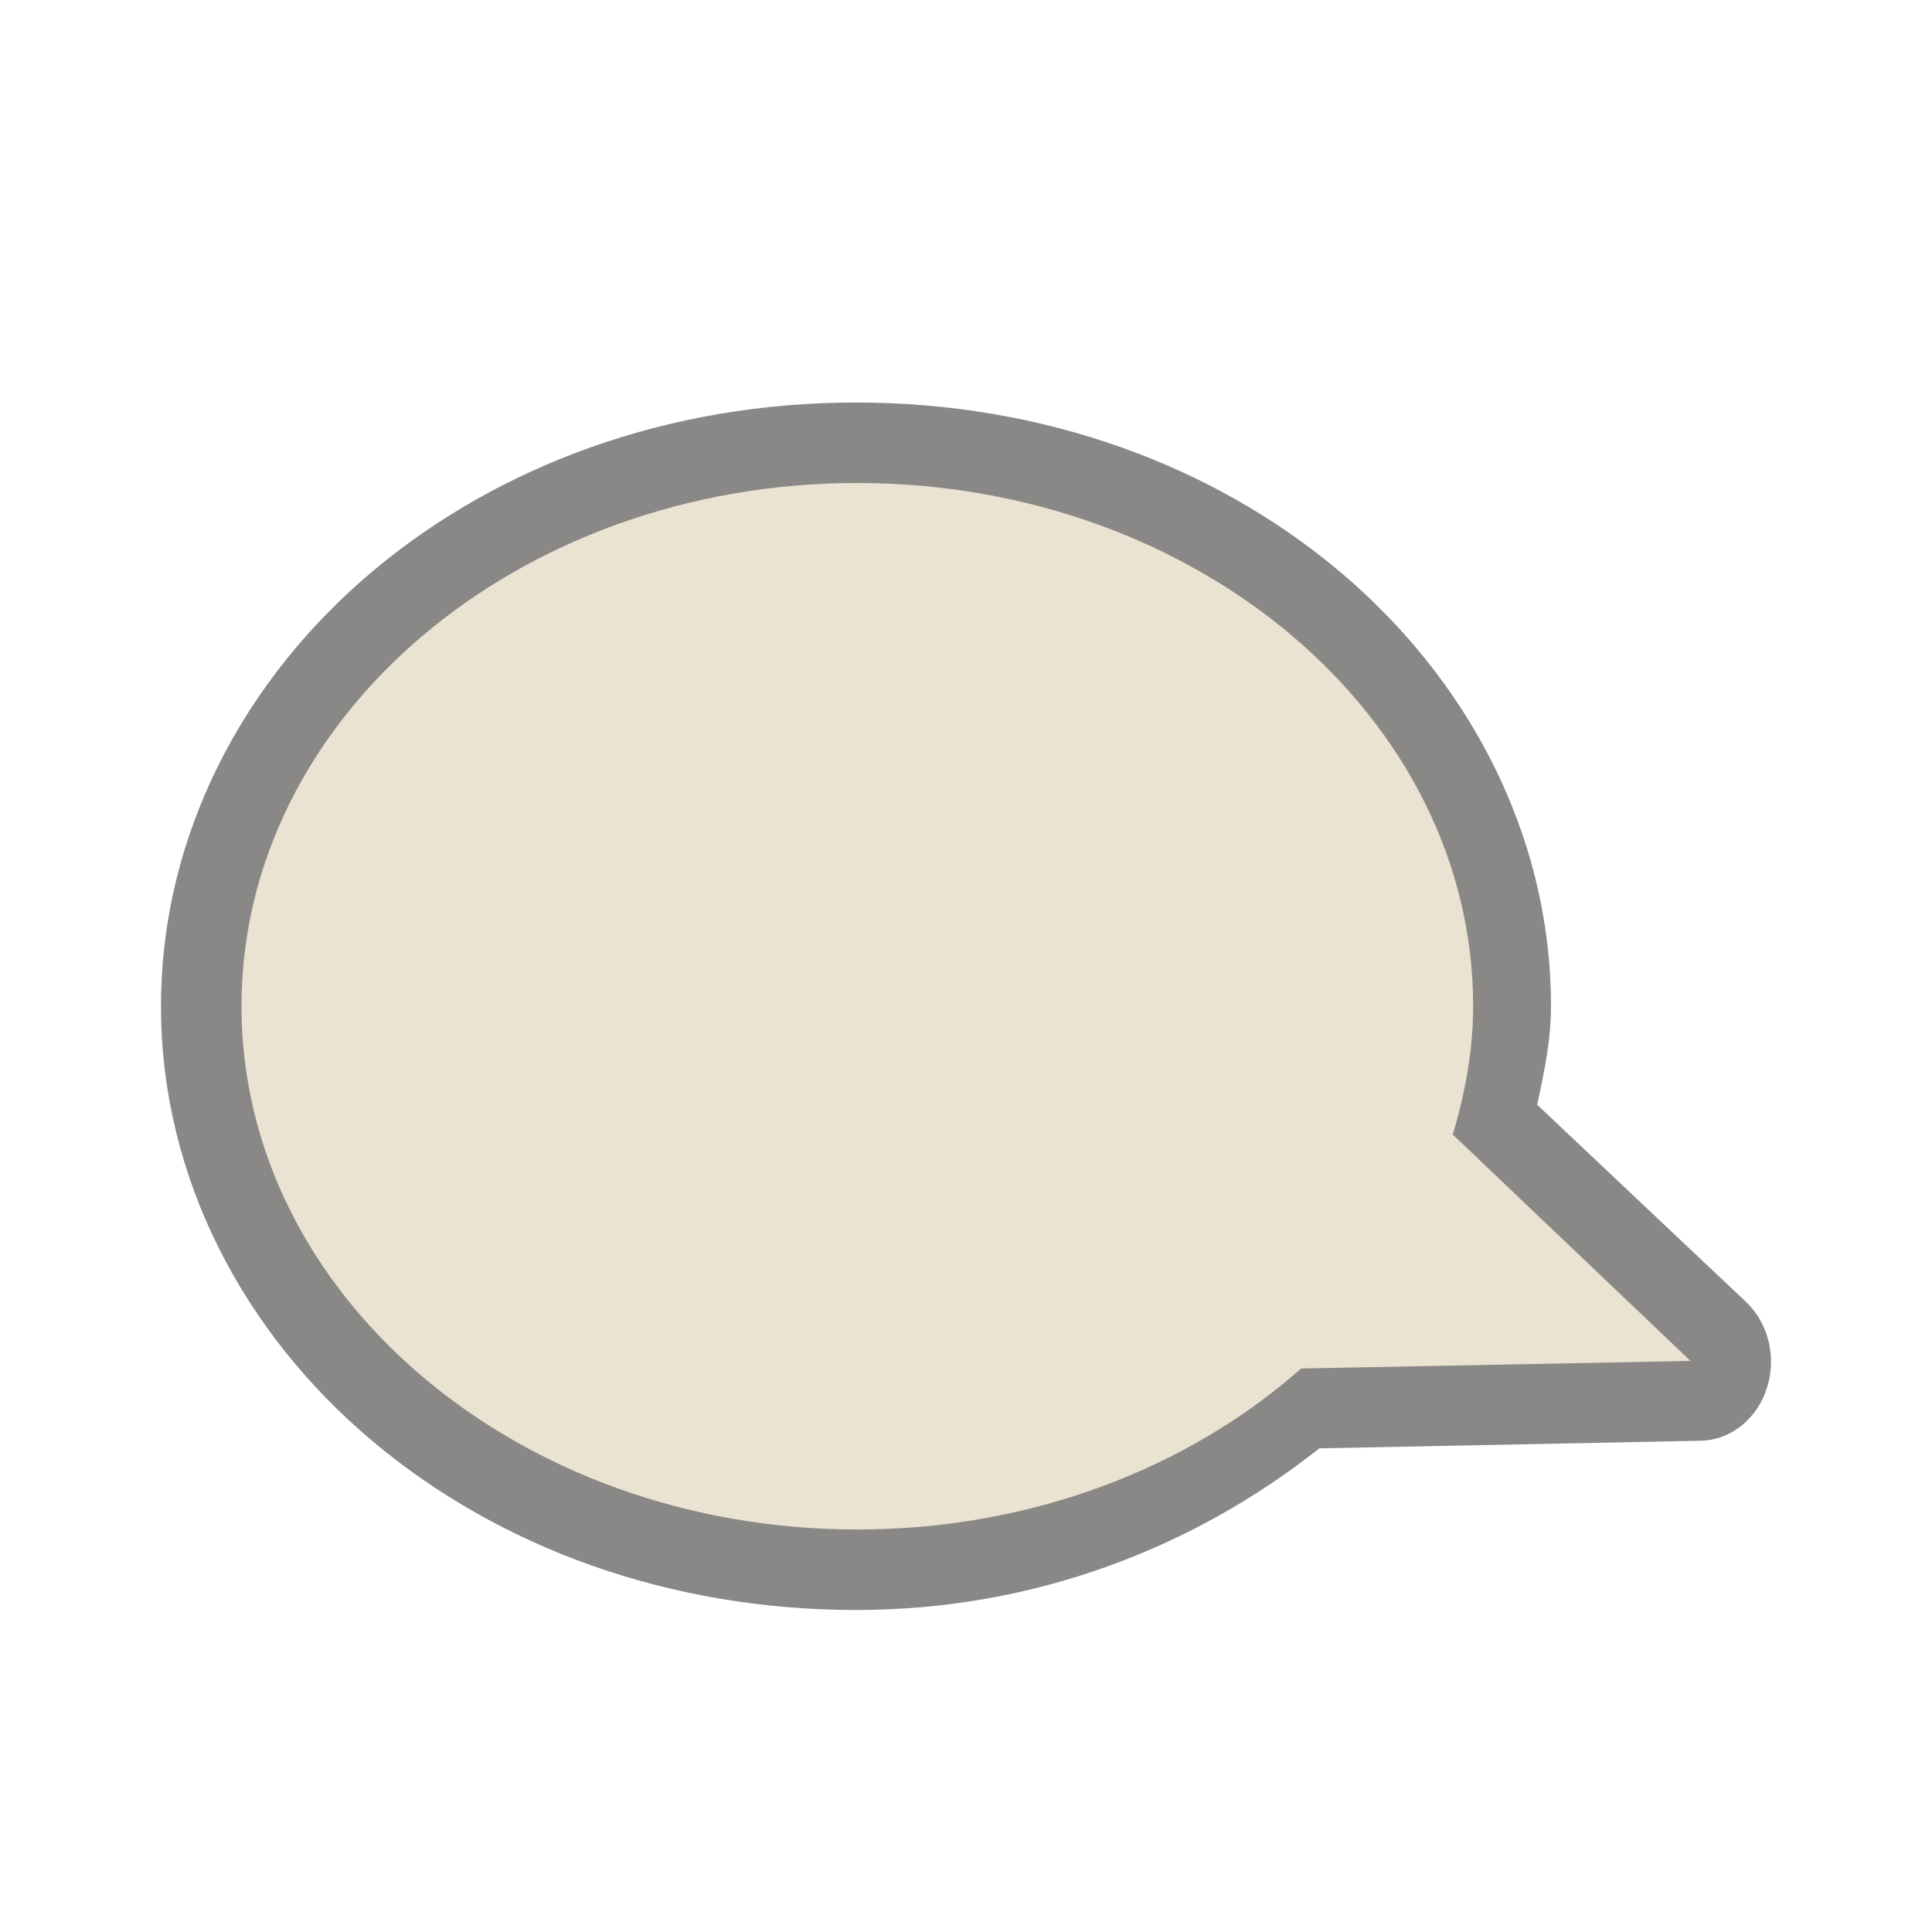
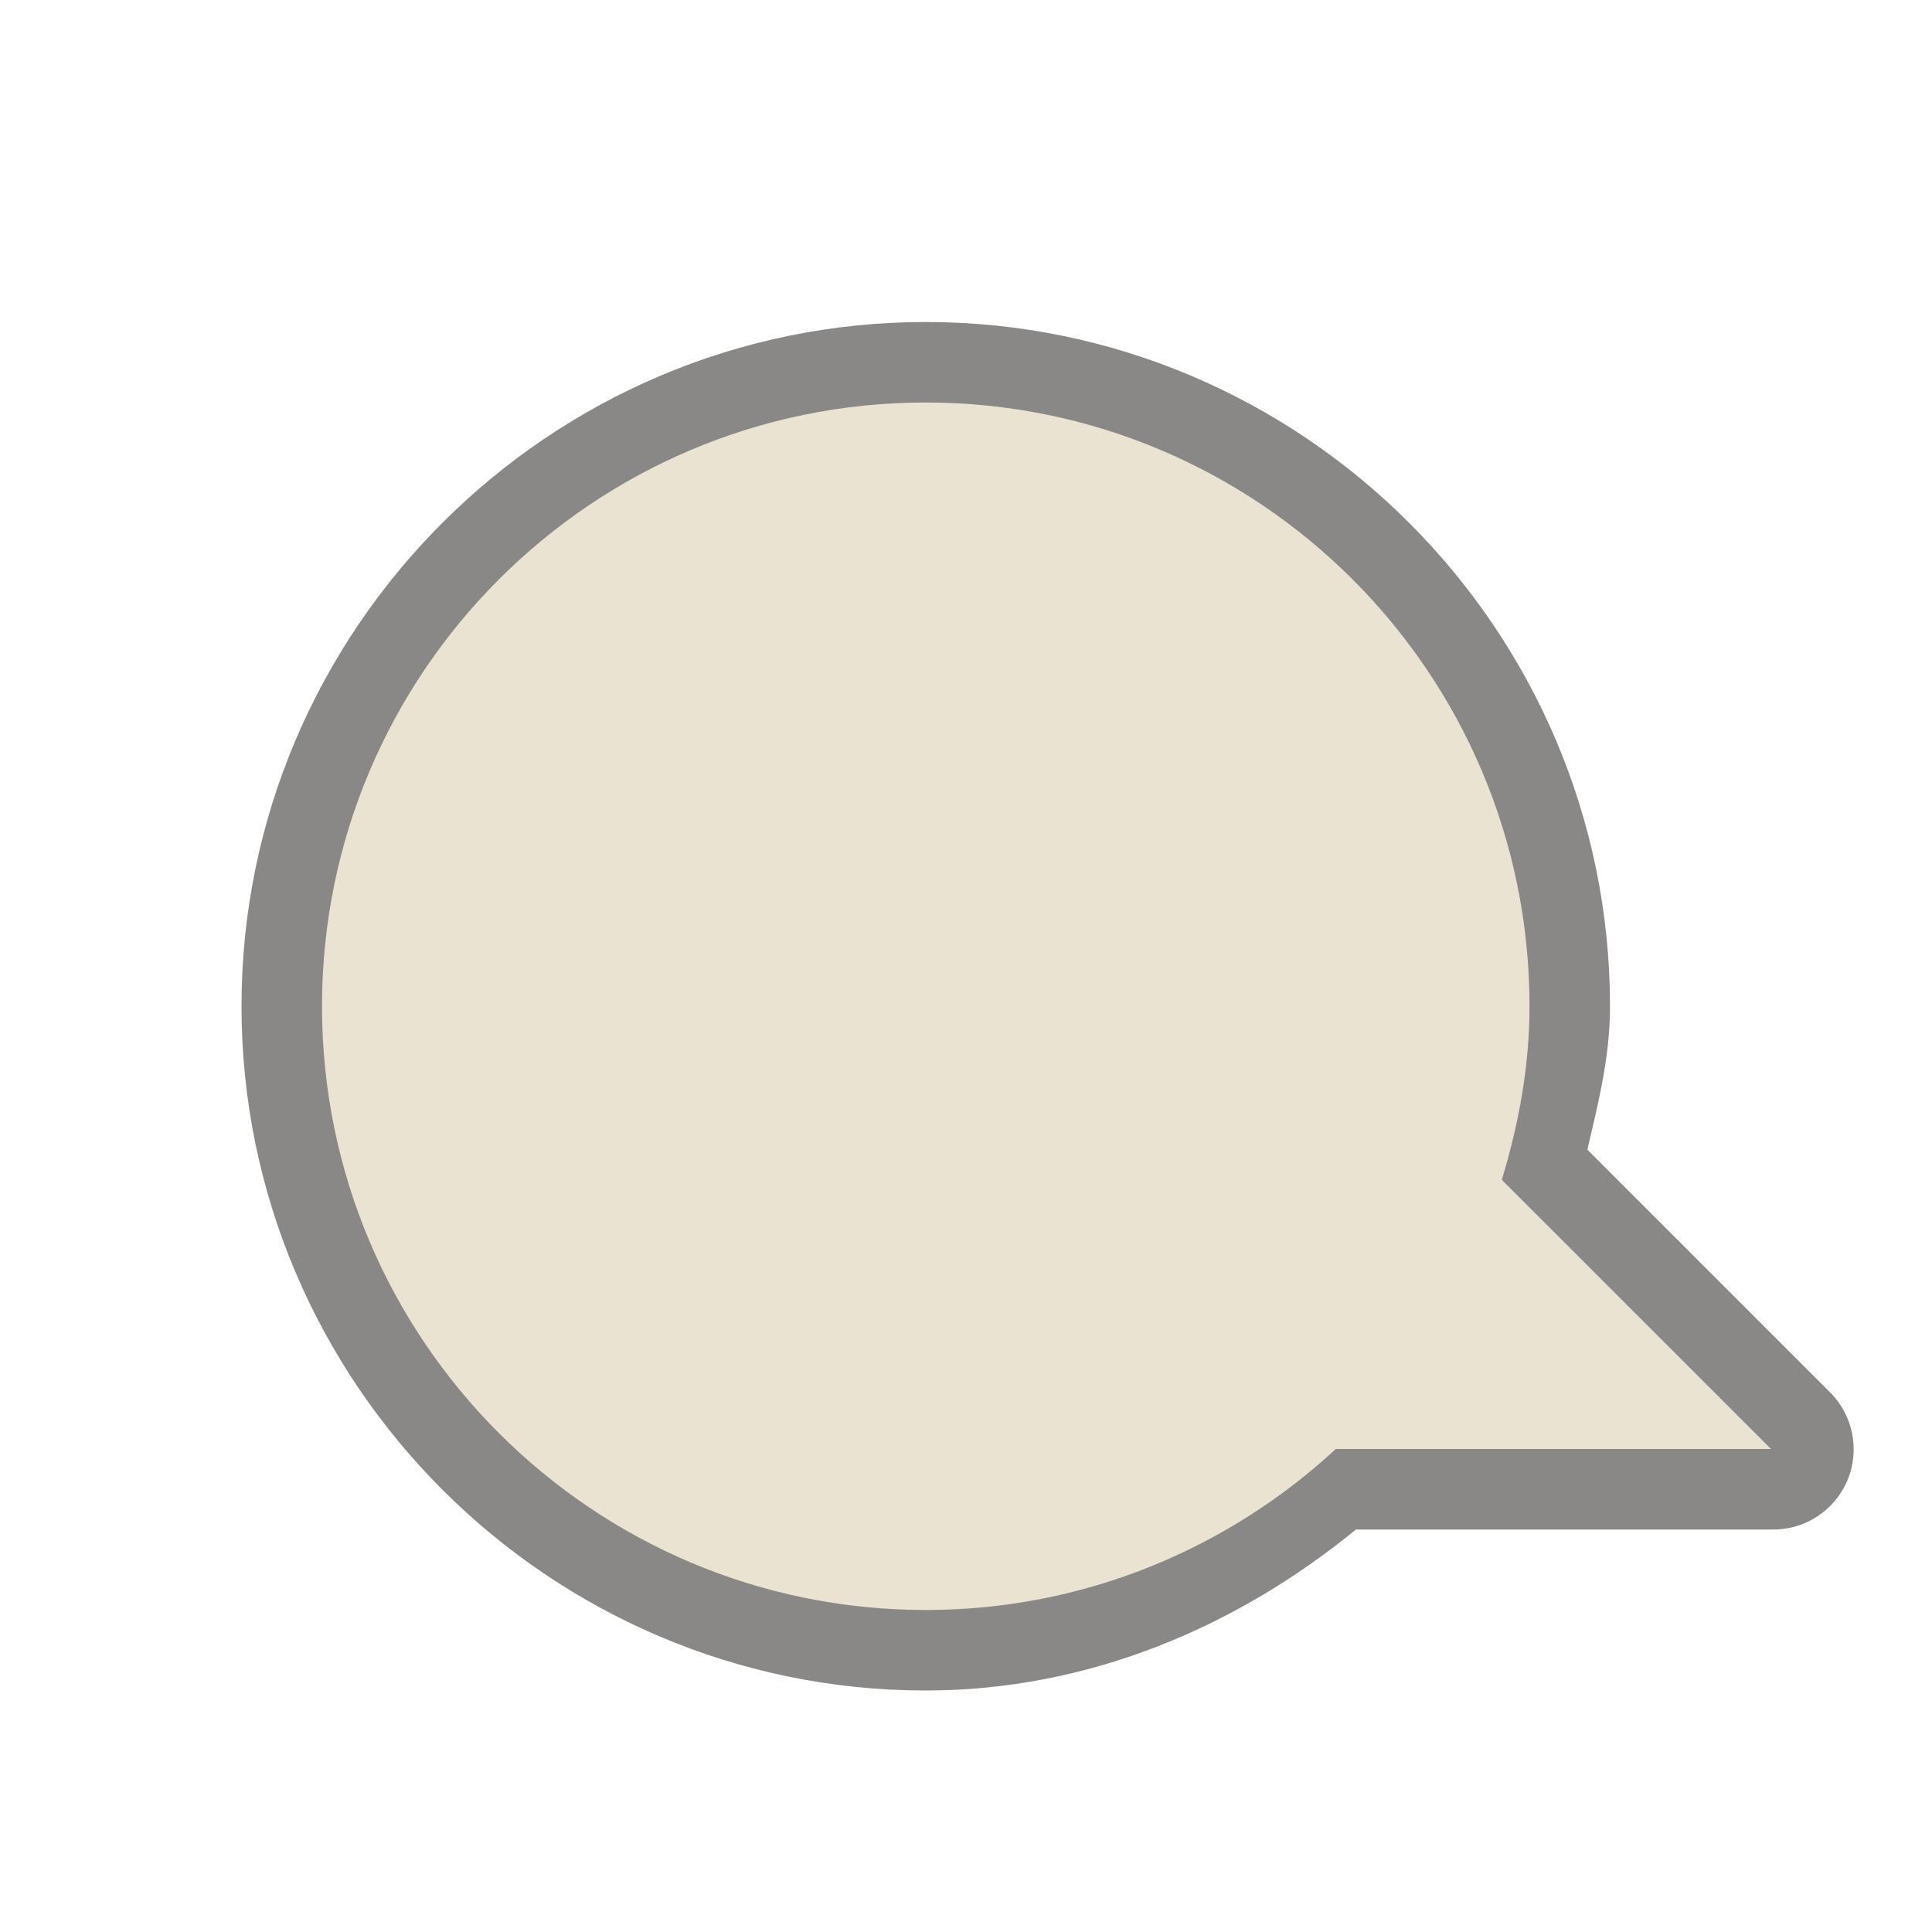
<svg xmlns="http://www.w3.org/2000/svg" version="1.0" width="24" height="24" id="svg2816" style="display:inline">
  <defs id="defs2818" />
-   <path d="M 10.634,5 C 12.957,5 15.069,5.775 16.646,7.103 C 18.222,8.43 19.267,10.351 19.267,12.5 C 19.267,12.938 19.179,13.327 19.096,13.724 L 21.689,16.172 C 21.967,16.434 22.071,16.856 21.951,17.237 C 21.832,17.618 21.513,17.88 21.148,17.897 L 16.389,17.992 C 14.837,19.22 12.86,20 10.634,20 C 8.31,20 6.198,19.225 4.621,17.897 C 3.045,16.57 2,14.649 2,12.5 C 2,10.351 3.045,8.43 4.621,7.103 C 6.198,5.775 8.31,5 10.634,5 z" id="path3189" style="opacity:0.6;fill:#3a3935;fill-opacity:1;fill-rule:evenodd;stroke:none;stroke-width:1.7;stroke-linecap:round;stroke-linejoin:miter;marker:none;marker-start:none;marker-mid:none;marker-end:none;stroke-miterlimit:4;stroke-dasharray:none;stroke-dashoffset:0;stroke-opacity:1;visibility:visible;display:inline;overflow:visible;enable-background:accumulate" />
-   <path d="M 10.65,6 C 14.873,6 18.3,8.912 18.3,12.5 C 18.3,13.05 18.199,13.583 18.047,14.094 L 21,16.906 L 16.163,17 C 14.77,18.232 12.818,19 10.65,19 C 6.427,19 3,16.088 3,12.5 C 3,8.912 6.427,6 10.65,6 z" id="path2396" style="fill:#eae3d1;fill-opacity:1;fill-rule:evenodd;stroke:none;stroke-width:1;stroke-linecap:butt;stroke-linejoin:miter;marker:none;marker-start:none;marker-mid:none;marker-end:none;stroke-miterlimit:4;stroke-dasharray:none;stroke-dashoffset:0;stroke-opacity:1;visibility:visible;display:inline;overflow:visible;enable-background:accumulate" />
+   <path d="M 10.5,3 C 5.82,3 2,6.82 2,11.5 C 2,16.18 5.82,20 10.5,20 C 12.537,20 14.379,19.199 15.844,18 L 21,18 C 21.413,18.012 21.79,17.769 21.95,17.388 C 22.109,17.006 22.017,16.567 21.719,16.281 L 18.719,13.281 C 18.853,12.705 19,12.14 19,11.5 C 19,6.82 15.18,3 10.5,3 z" transform="translate(1,1)" id="path3162" style="opacity:0.6;fill:#3a3935;fill-opacity:1;fill-rule:evenodd;stroke:none;stroke-width:1.7;stroke-linecap:round;stroke-linejoin:miter;marker:none;marker-start:none;marker-mid:none;marker-end:none;stroke-miterlimit:4;stroke-dasharray:none;stroke-dashoffset:0;stroke-opacity:1;visibility:visible;display:inline;overflow:visible;enable-background:accumulate" />
+   <path d="M 11.5,5 C 7.36,5 4,8.36 4,12.5 C 4,16.64 7.36,20 11.5,20 C 13.465,20 15.256,19.238 16.594,18 L 22,18 L 18.656,14.656 C 18.864,13.969 19,13.255 19,12.5 C 19,8.36 15.64,5 11.5,5 z" id="path2396" style="fill:#eae3d1;fill-opacity:1;fill-rule:evenodd;stroke:none;stroke-width:1;stroke-linecap:butt;stroke-linejoin:miter;marker:none;marker-start:none;marker-mid:none;marker-end:none;stroke-miterlimit:4;stroke-dasharray:none;stroke-dashoffset:0;stroke-opacity:1;visibility:visible;display:inline;overflow:visible;enable-background:accumulate" />
</svg>
